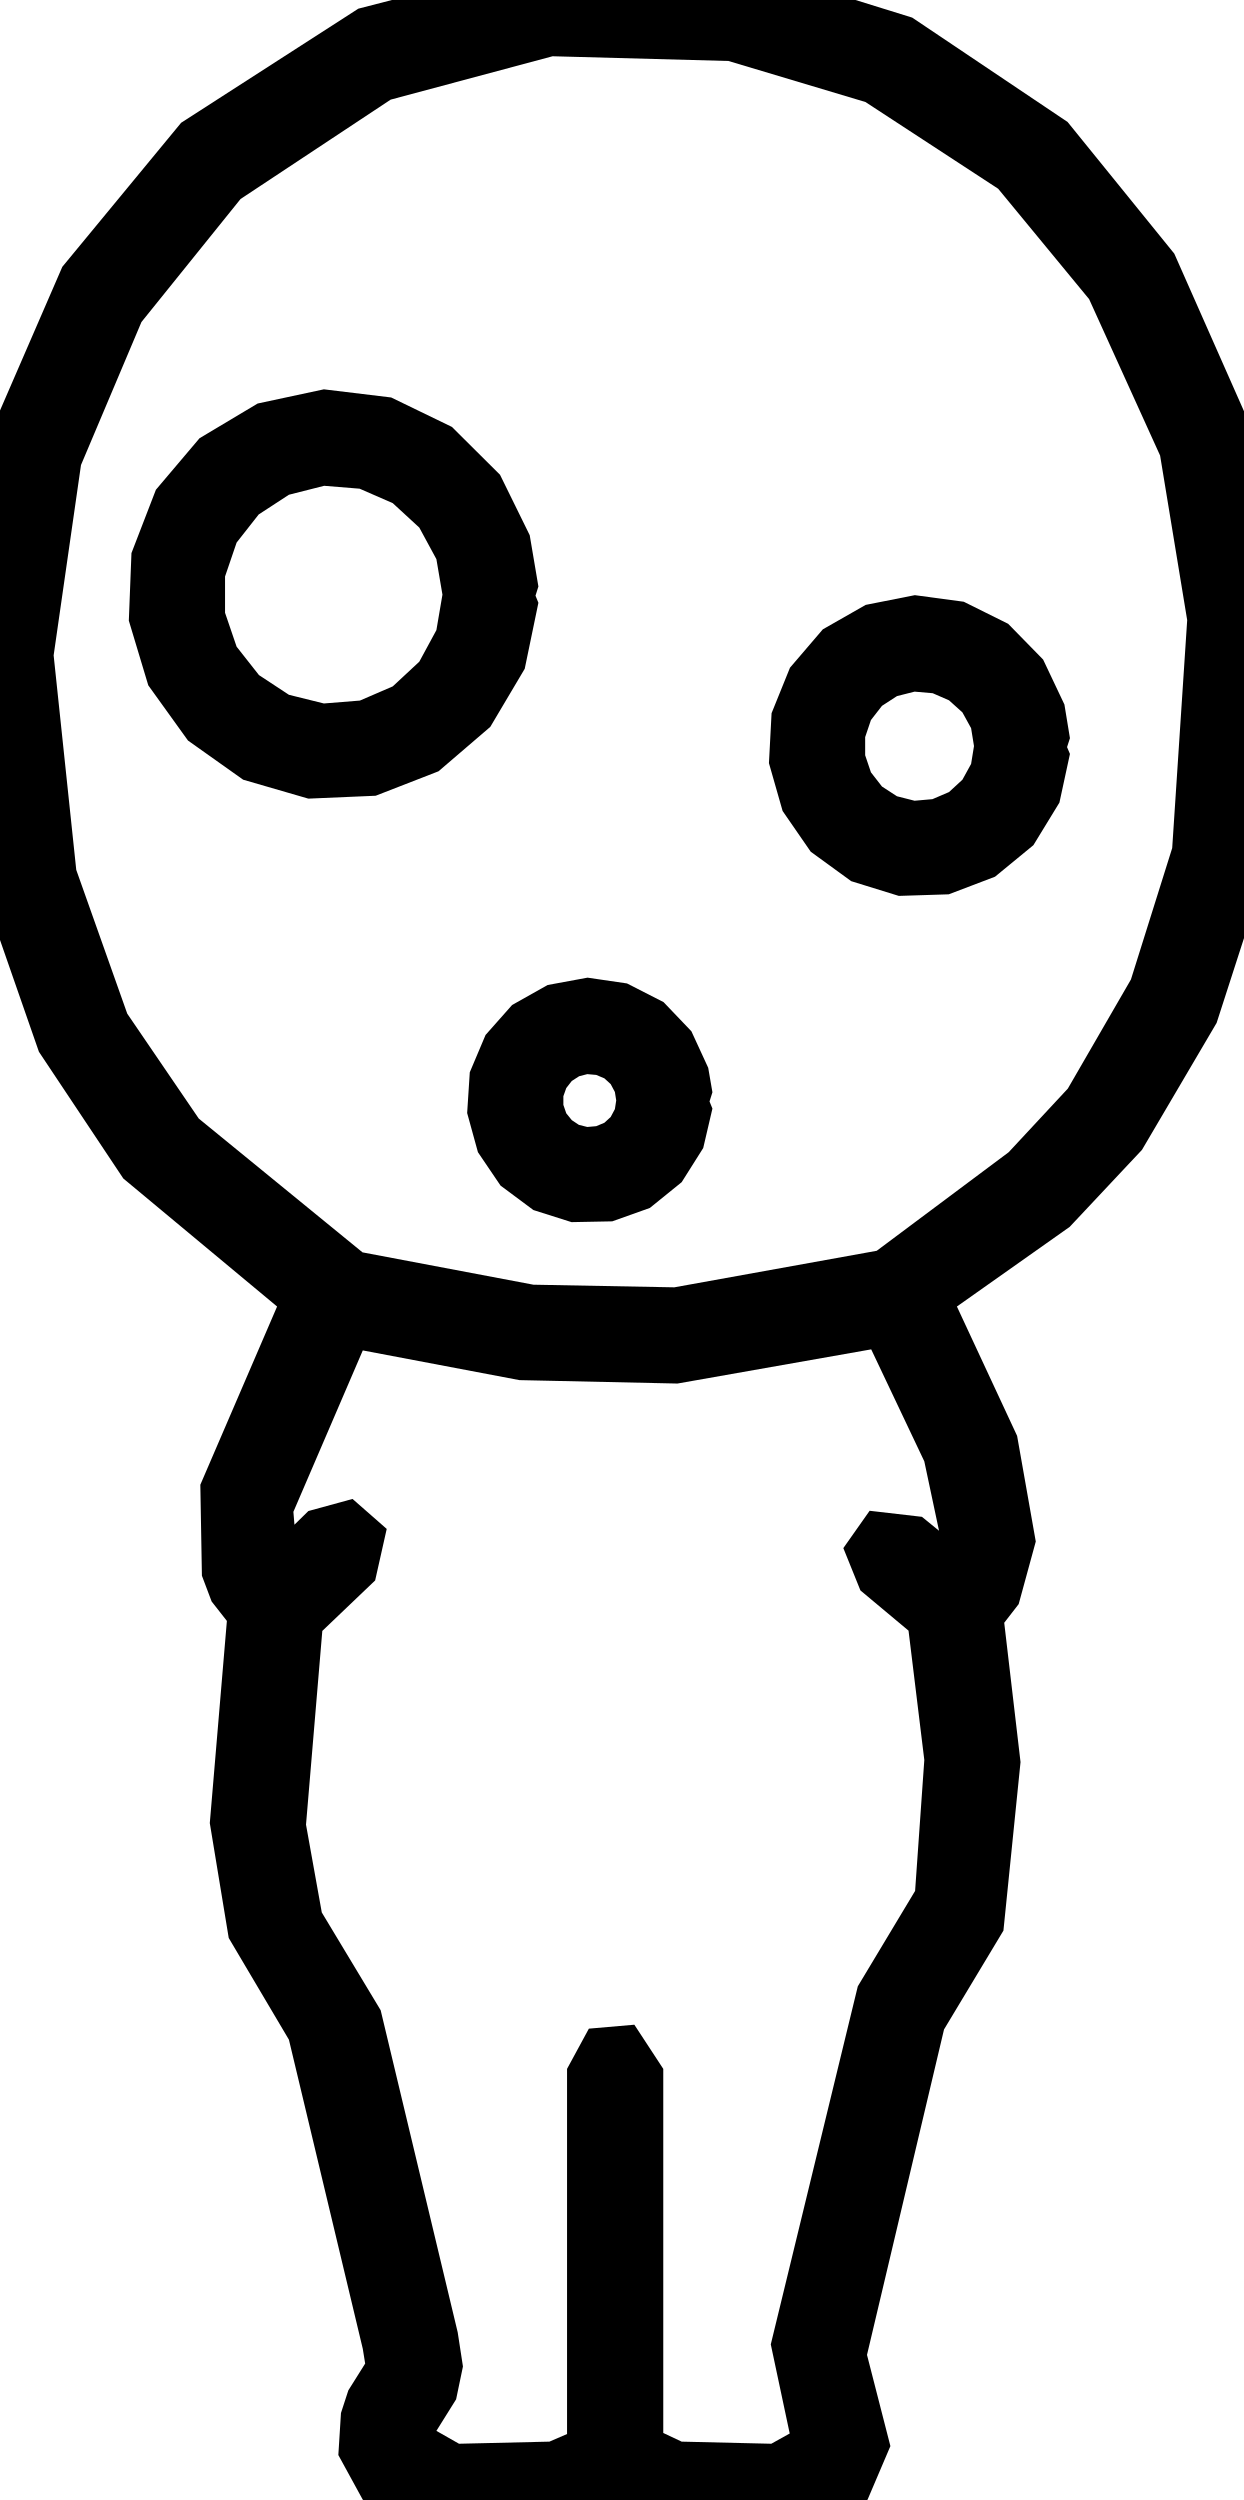
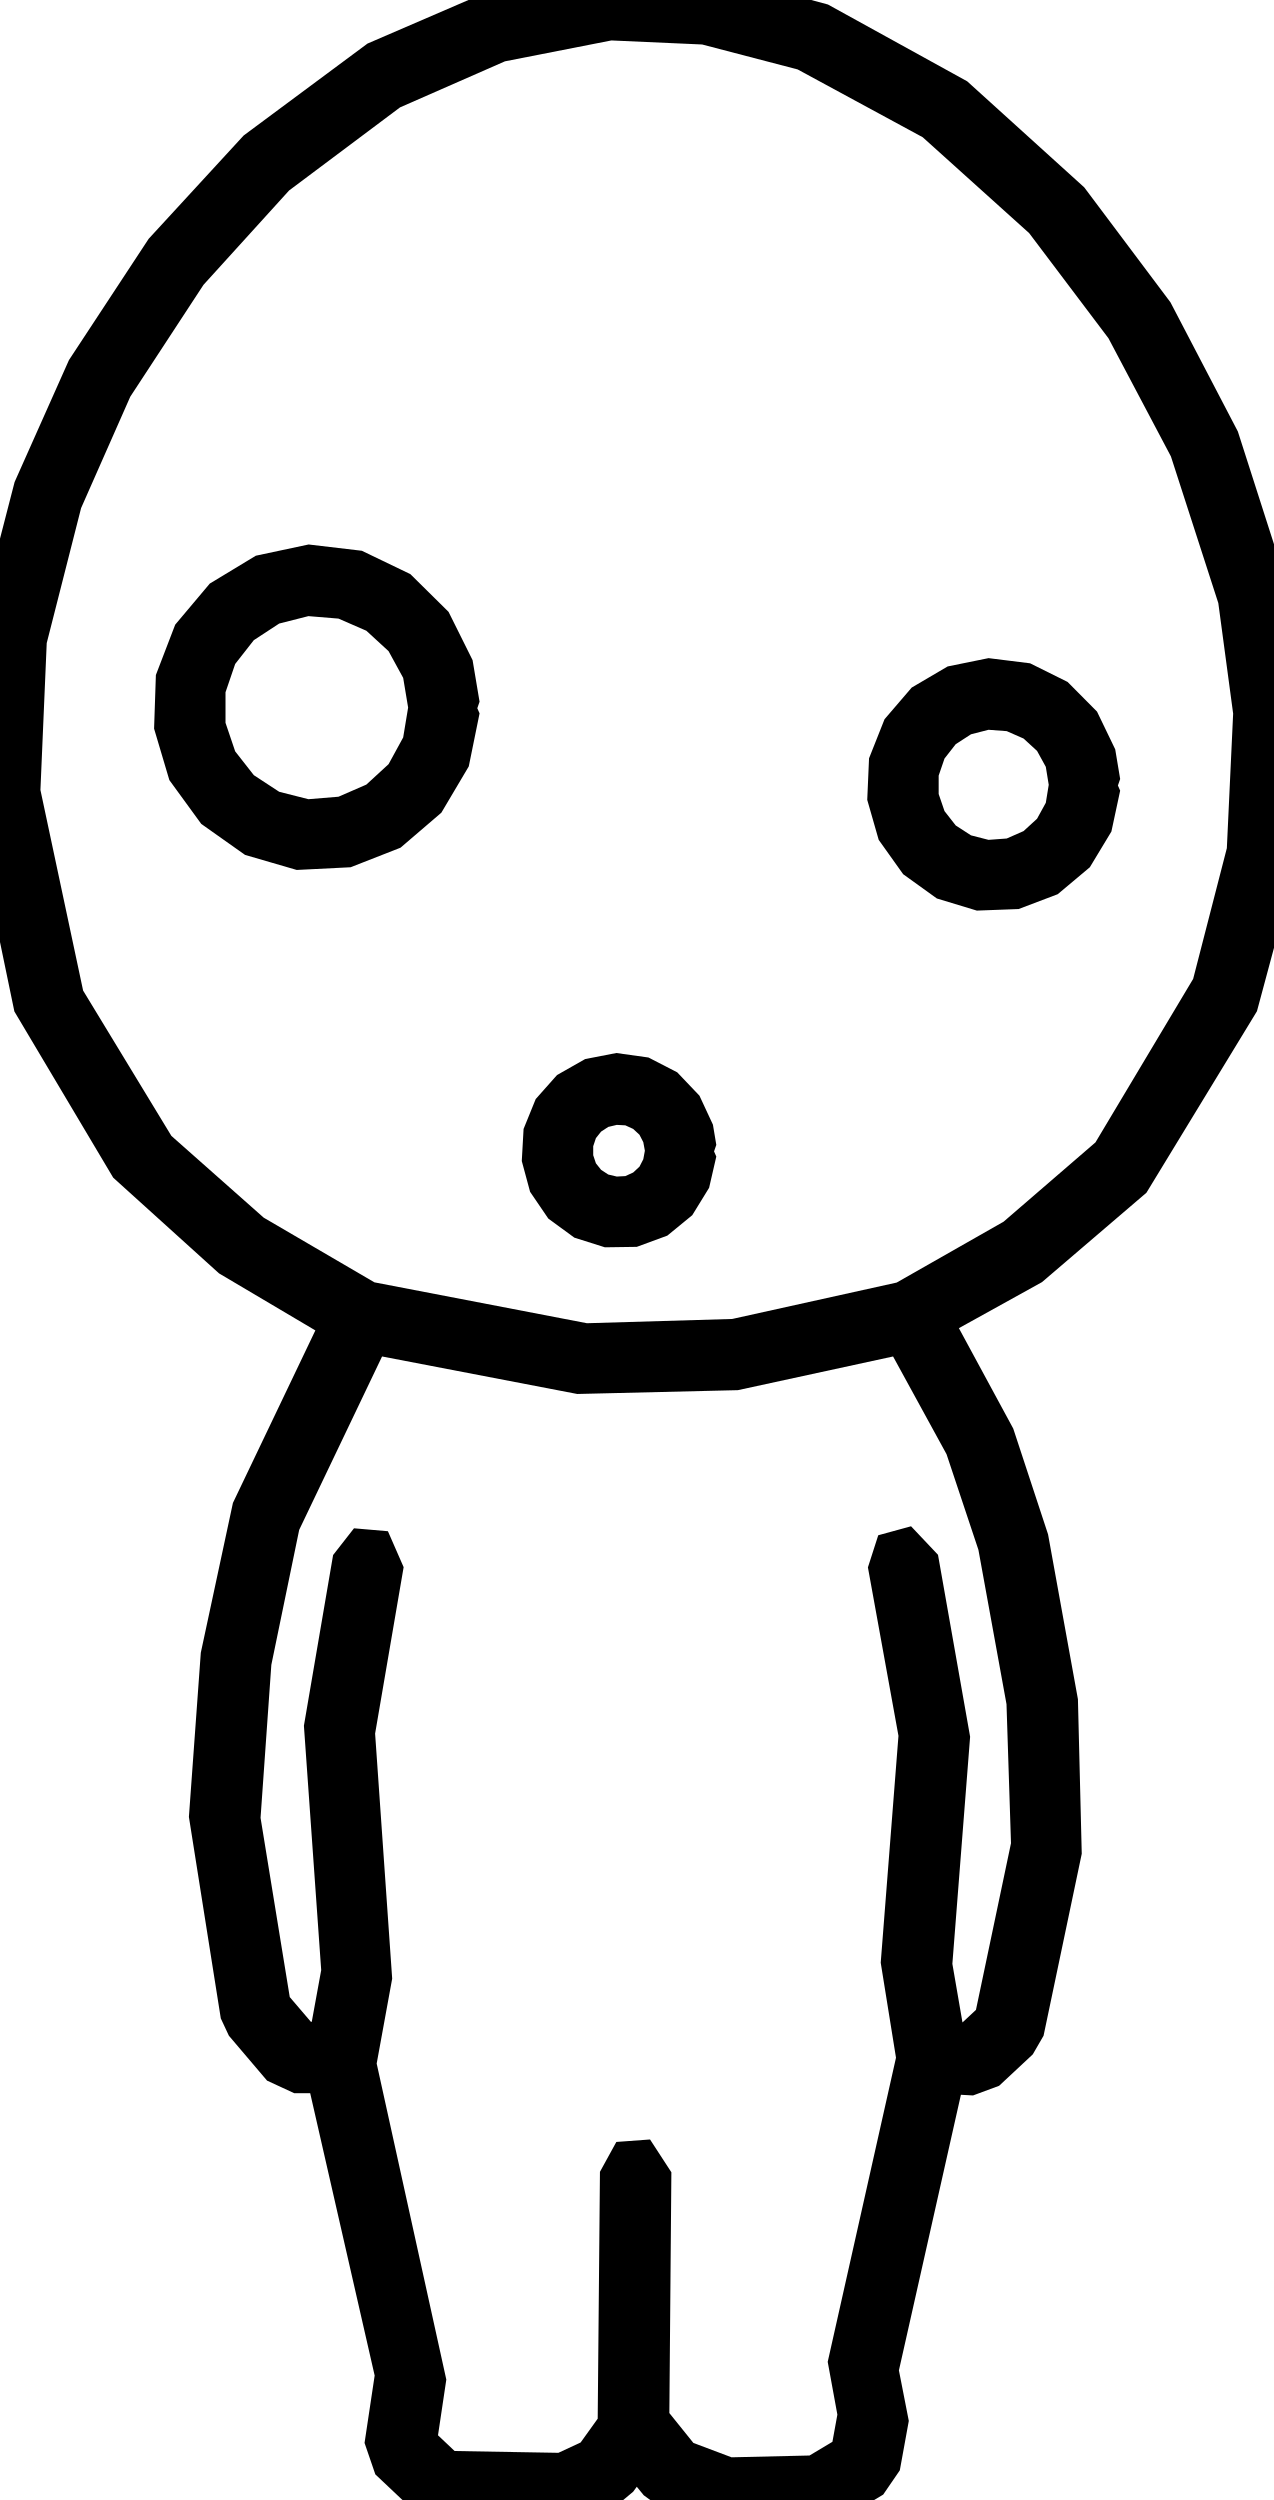
- <svg xmlns="http://www.w3.org/2000/svg" version="1.0" width="12.932mm" height="26.000mm" viewBox="0 0 473.00 951.00" preserveAspectRatio="xMidYMid meet">
+ <svg xmlns="http://www.w3.org/2000/svg" version="1.0" width="17.830mm" height="35.000mm" viewBox="0 0 567.00 1113.00" preserveAspectRatio="xMidYMid meet">
  <g fill="#000000" fill-rule="evenodd" stroke="none">
-     <path d="M285.2,-12.5L347.0,6.7L406.1,46.4L446.7,96.5L477.0,165.0L488.2,236.2L481.4,331.5L462.8,389.1L434.4,437.4L406.9,466.7L364.0,497.0L386.9,546.2L394.0,586.4L387.5,610.2L382.0,617.3L388.2,670.3L381.7,734.4L359.1,772.0L329.8,895.8L338.7,930.5L330.0,950.9L307.0,963.9L297.6,966.3L247.1,963.5L234.3,957.4L213.4,965.3L170.4,966.3L161.0,963.9L138.0,950.9L128.7,933.9L129.7,917.9L132.5,909.3L138.9,899.1L138.0,893.5L109.9,775.9L87.0,737.2L79.8,693.5L86.3,616.6L80.5,609.2L76.8,599.4L76.2,564.8L105.4,497.0L46.9,448.3L14.8,400.1L-7.2,336.9L-16.1,246.4L-3.8,164.9L23.7,101.5L68.9,46.7L136.3,3.3L208.5,-15.3ZM257.7,526.3L197.6,525.0L138.0,513.7L111.6,575.1L112.0,580.0L117.3,574.8L134.1,570.2L147.1,581.6L142.7,601.2L122.6,620.4L116.4,694.1L122.4,727.5L144.8,764.7L174.1,887.2L176.1,900.2L173.5,912.7L166.0,924.7L174.6,929.6L209.0,928.8L215.7,925.9L215.7,787.0L224.0,771.7L241.3,770.2L252.3,787.0L252.3,925.5L259.3,928.8L293.4,929.6L300.4,925.7L293.2,891.8L326.3,755.6L348.1,719.3L351.6,669.5L345.6,620.3L327.3,605.0L320.8,588.9L330.8,574.7L350.7,577.0L357.2,582.3L351.6,555.9L331.4,513.3ZM148.6,37.9L91.5,75.7L53.8,122.5L30.8,176.9L20.4,249.3L29.0,330.9L48.4,385.6L75.6,425.5L137.9,476.4L202.9,488.7L256.5,489.7L333.5,475.8L383.7,438.3L406.2,414.1L430.2,372.6L445.9,322.6L451.6,235.9L441.3,173.3L414.3,113.8L379.7,71.8L329.2,38.8L277.1,23.2L210.2,21.4ZM238.5,374.1L252.4,381.2L263.0,392.3L269.4,406.2L271.0,415.5L269.9,419.0L271.0,421.7L267.5,436.7L259.3,449.7L247.2,459.5L232.9,464.6L217.4,464.9L202.9,460.3L190.4,451.0L181.8,438.3L177.7,423.4L178.7,407.9L184.7,393.7L194.8,382.3L208.3,374.7L223.5,371.9ZM220.3,409.4L217.5,411.2L215.4,413.9L214.3,417.0L214.3,420.3L215.4,423.5L217.5,426.1L220.2,427.9L223.4,428.7L226.8,428.4L229.9,427.1L232.3,424.9L233.9,421.9L234.4,418.6L233.9,415.4L232.3,412.4L229.9,410.2L226.8,408.9L223.4,408.6ZM366.6,228.9L383.5,237.3L396.8,250.9L404.9,268.0L407.0,280.8L405.9,284.2L407.0,286.8L403.0,305.3L393.1,321.5L378.5,333.5L360.9,340.2L341.9,340.8L323.8,335.2L308.4,324.0L297.7,308.5L292.5,290.3L293.5,271.3L300.5,254.0L313.0,239.4L329.3,230.1L348.0,226.4ZM341.2,264.8L335.5,268.5L331.3,273.9L329.1,280.4L329.1,287.3L331.3,293.8L335.5,299.2L341.2,302.9L347.9,304.6L354.7,304.0L361.0,301.3L366.1,296.6L369.4,290.6L370.5,283.8L369.4,277.0L366.1,271.0L361.0,266.4L354.8,263.7L347.9,263.1ZM148.8,151.2L171.9,162.4L190.2,180.6L201.5,203.6L204.8,223.1L203.7,226.6L204.8,229.3L199.6,254.4L186.5,276.5L166.8,293.4L142.9,302.7L117.3,303.8L92.5,296.6L71.5,281.7L56.4,260.7L49.0,236.1L50.0,210.4L59.3,186.3L75.9,166.7L98.0,153.5L123.2,148.1ZM109.9,188.2L98.4,195.7L90.0,206.4L85.6,219.3L85.6,233.1L90.0,246.0L98.5,256.8L109.9,264.3L123.2,267.6L136.9,266.5L149.4,261.1L159.5,251.7L166.0,239.7L168.3,226.2L166.0,212.7L159.5,200.7L149.4,191.4L136.8,185.9L123.3,184.8Z" />
+     <path d="M319.0,-11.4L368.6,2.0L430.6,36.2L482.7,83.4L521.1,134.6L551.1,192.1L573.8,262.9L580.9,317.8L577.4,384.0L559.6,450.2L510.4,531.0L463.9,570.8L426.9,591.3L451.1,636.0L466.6,683.1L479.9,756.5L481.6,825.3L464.6,906.3L459.8,914.6L444.8,928.6L433.2,932.9L427.8,932.6L400.2,1055.3L404.6,1077.8L400.6,1099.8L393.2,1110.6L373.2,1122.6L365.4,1124.9L317.4,1124.9L293.4,1115.9L286.6,1110.9L283.5,1107.1L281.9,1109.3L275.8,1114.4L251.7,1123.9L195.7,1122.9L185.1,1118.6L167.1,1101.6L162.3,1087.6L166.8,1057.6L138.1,931.9L131.0,931.9L118.9,926.3L101.9,906.3L98.3,898.6L84.1,808.9L89.4,735.8L103.7,669.1L140.4,592.3L97.5,566.9L50.4,524.3L6.4,450.3L-13.9,352.3L-10.4,280.1L6.5,214.6L30.7,160.3L66.2,106.3L108.5,60.3L163.6,19.4L216.9,-3.6L271.7,-13.9ZM328.5,618.9L257.0,620.6L170.1,603.9L133.2,681.1L120.8,741.2L116.0,809.3L129.0,889.1L138.4,900.1L138.8,900.1L143.0,877.1L135.3,768.3L148.3,692.3L157.6,680.4L172.7,681.7L179.7,697.7L167.0,771.8L174.6,880.9L167.7,918.7L198.7,1059.4L195.0,1084.2L202.4,1091.2L248.6,1092.0L258.5,1087.4L266.1,1076.8L267.1,966.9L274.4,953.6L289.4,952.5L298.9,967.1L298.0,1074.3L308.7,1087.6L325.7,1094.0L360.4,1093.2L370.6,1087.1L372.8,1075.0L368.5,1051.5L398.9,916.1L392.1,873.8L400.0,772.8L386.4,697.8L391.0,683.5L405.6,679.5L417.6,692.2L431.9,773.2L424.0,874.3L428.5,900.4L434.5,894.8L450.1,820.6L448.1,758.7L435.6,690.0L421.4,647.4L397.6,603.9ZM224.8,27.3L178.1,47.8L128.7,84.8L90.6,126.8L58.0,176.6L36.1,226.2L20.8,286.3L18.0,351.7L37.0,441.0L76.3,505.7L117.4,542.1L166.7,570.9L261.3,589.1L326.0,587.2L399.2,571.0L446.8,543.9L487.7,508.6L531.2,435.8L546.2,377.6L549.0,317.7L542.4,268.5L521.3,203.2L493.5,150.6L458.2,103.8L410.8,61.1L355.1,30.9L312.6,19.8L272.2,18.0ZM288.7,470.8L301.5,477.4L311.4,487.8L317.4,500.7L318.9,509.7L317.9,512.6L318.9,514.9L315.7,528.8L308.2,541.0L297.1,550.1L283.5,555.1L269.3,555.3L255.7,551.0L244.1,542.5L236.0,530.6L232.3,516.9L233.1,502.6L238.5,489.3L248.0,478.6L260.5,471.5L274.4,468.8ZM270.8,501.7L267.6,503.8L265.3,506.7L264.1,510.3L264.1,514.3L265.3,517.9L267.6,520.8L270.8,522.9L274.6,523.8L278.4,523.6L281.9,522.0L284.7,519.4L286.4,516.1L287.1,512.3L286.4,508.5L284.7,505.2L281.9,502.6L278.4,501.0L274.6,500.8ZM458.6,295.3L475.3,303.6L488.4,316.8L496.5,333.6L498.7,346.8L497.7,349.7L498.7,352.0L494.8,370.2L485.2,386.1L470.9,398.1L453.5,404.7L434.9,405.4L417.1,400.0L402.1,389.2L391.2,373.9L386.1,356.1L386.9,337.6L393.8,320.2L405.9,306.1L421.9,296.7L440.1,293.0ZM161.1,245.2L182.7,255.6L199.7,272.4L210.4,293.9L213.5,312.4L212.5,315.3L213.5,317.6L208.7,341.2L196.5,361.8L178.3,377.4L156.1,386.1L132.1,387.3L109.1,380.6L89.6,366.8L75.4,347.3L68.6,324.4L69.4,300.5L78.0,278.1L93.4,259.8L113.9,247.4L137.4,242.4ZM432.3,326.9L425.5,331.3L420.5,337.7L417.9,345.3L417.9,353.5L420.5,361.1L425.5,367.5L432.3,371.9L440.1,373.9L448.2,373.3L455.7,370.0L461.7,364.5L465.6,357.4L466.9,349.4L465.6,341.4L461.7,334.3L455.7,328.8L448.2,325.5L440.1,324.9ZM124.3,277.6L113.0,285.0L104.7,295.6L100.4,308.2L100.4,321.8L104.7,334.5L113.0,345.1L124.3,352.5L137.3,355.8L150.7,354.7L163.1,349.3L173.0,340.2L179.5,328.3L181.7,315.0L179.5,301.8L173.0,289.9L163.1,280.8L150.7,275.4L137.3,274.3Z" />
  </g>
</svg>
